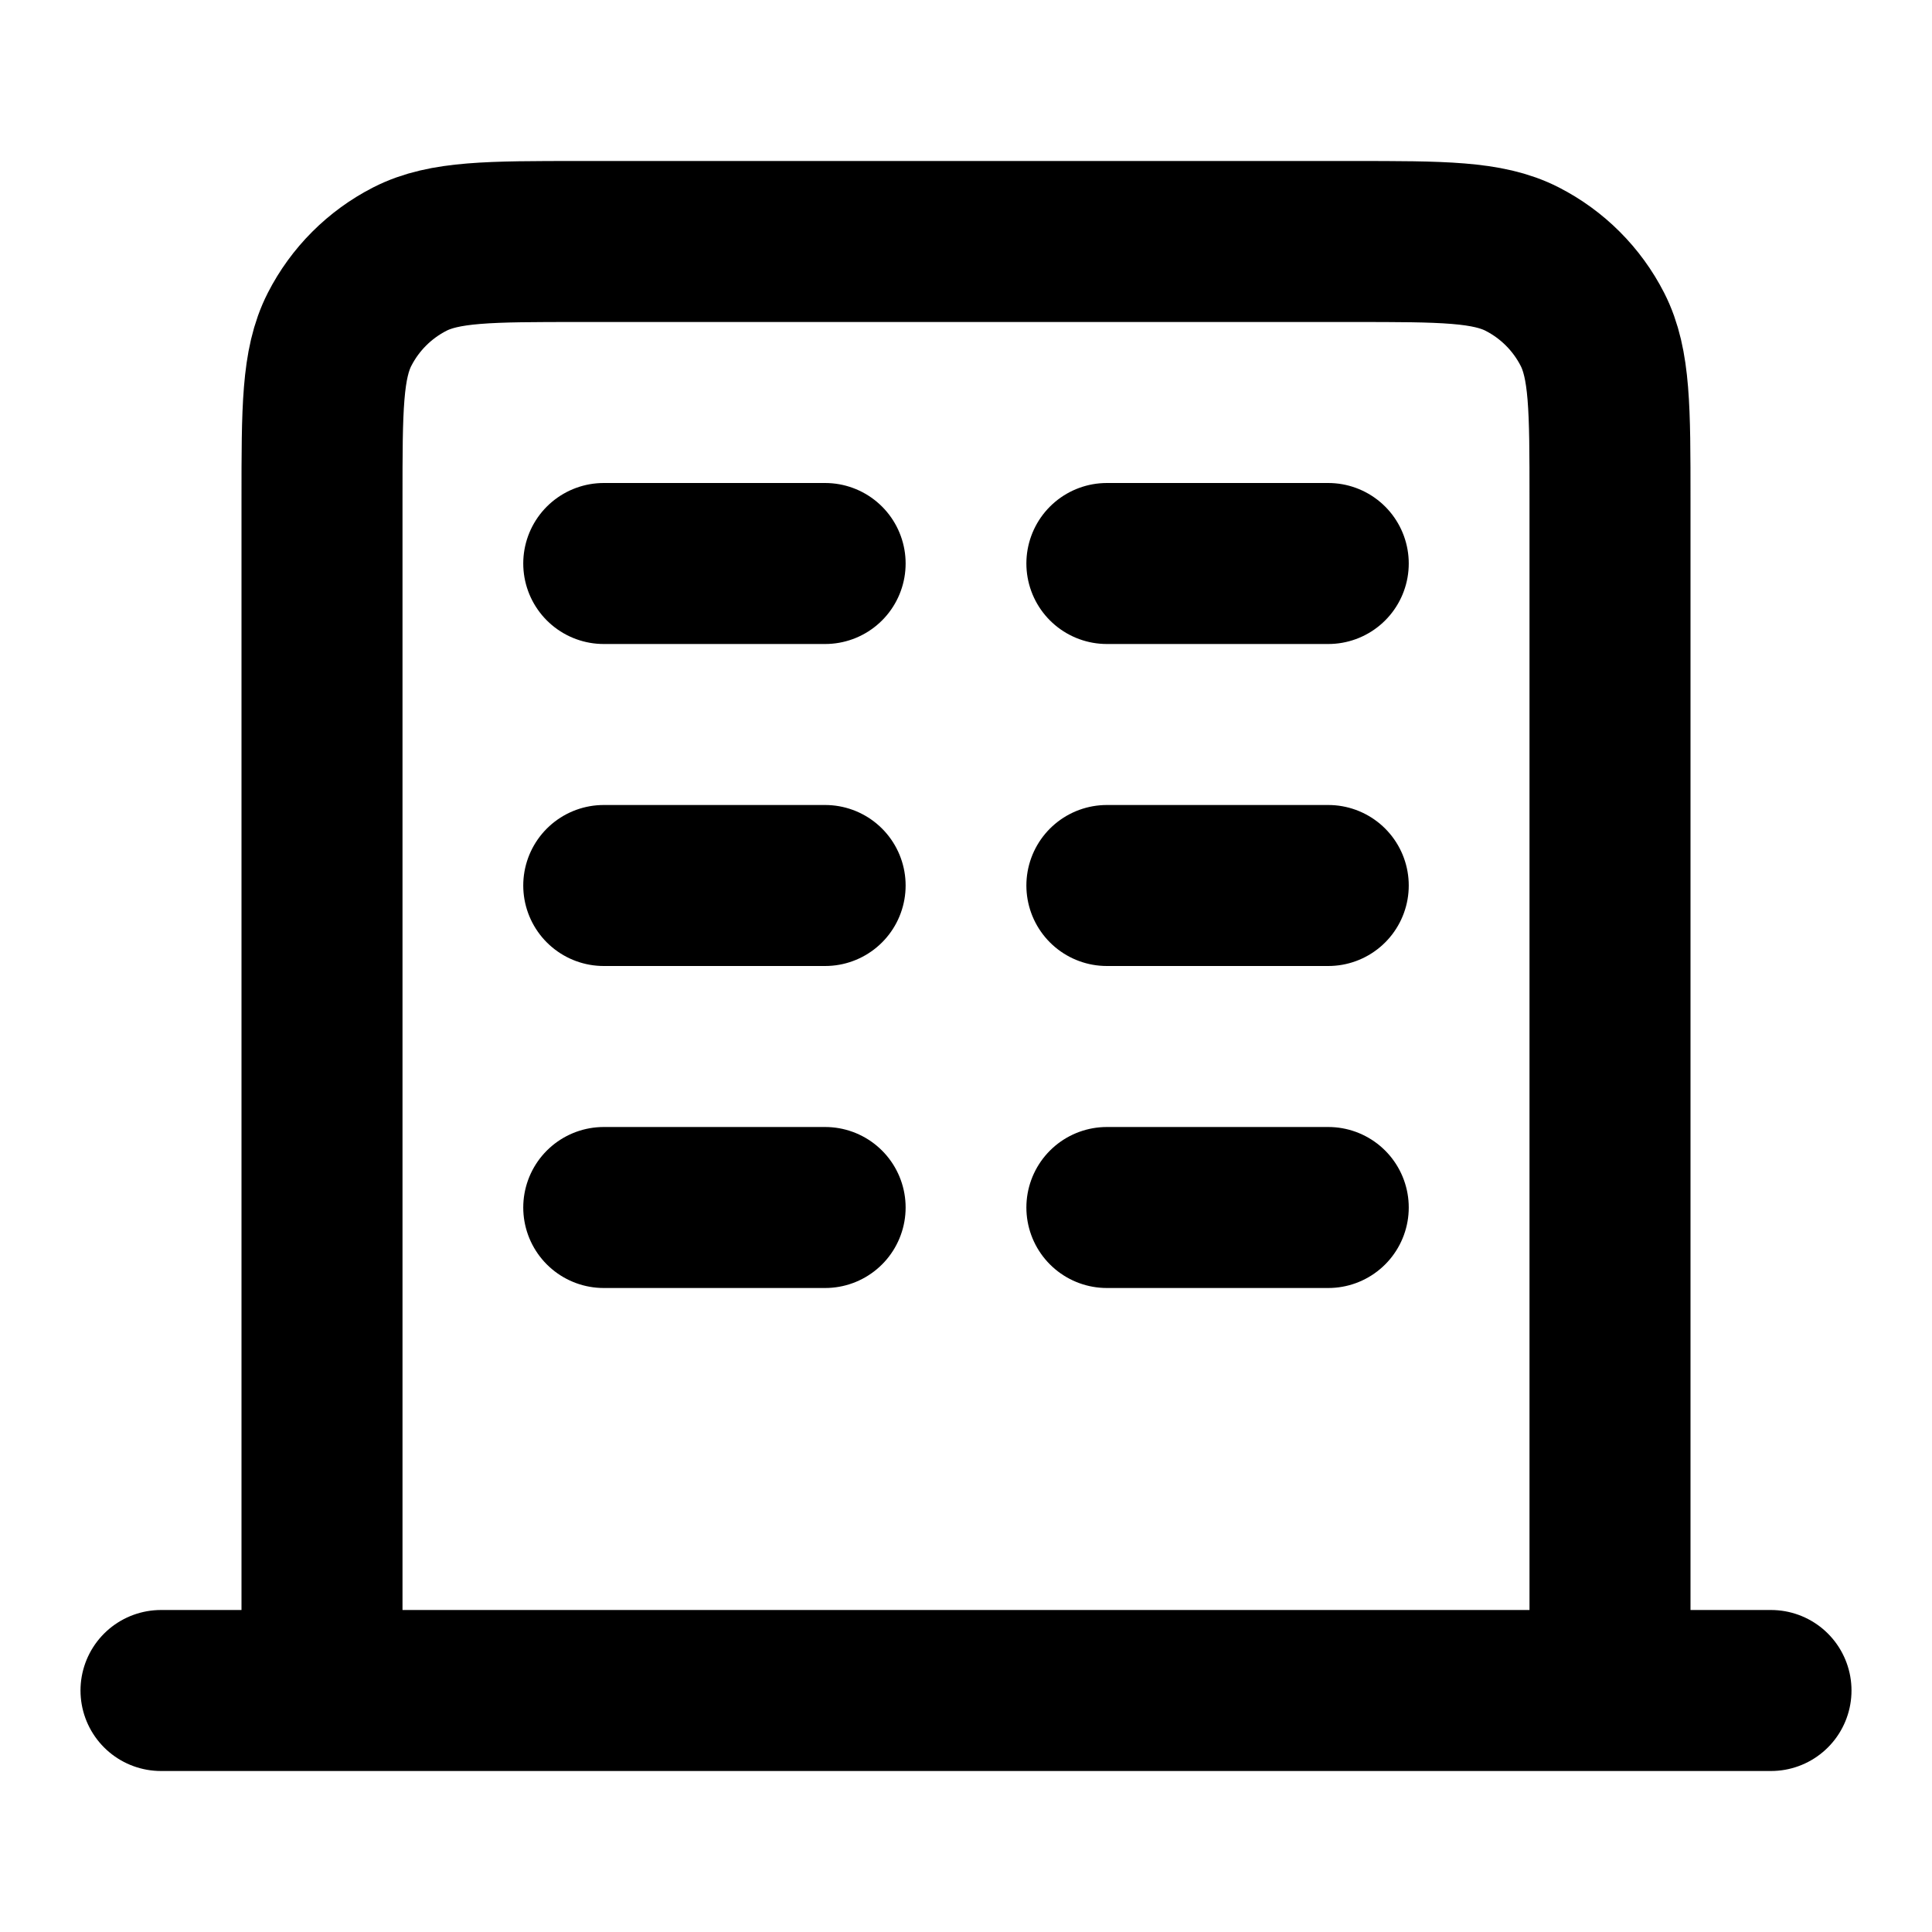
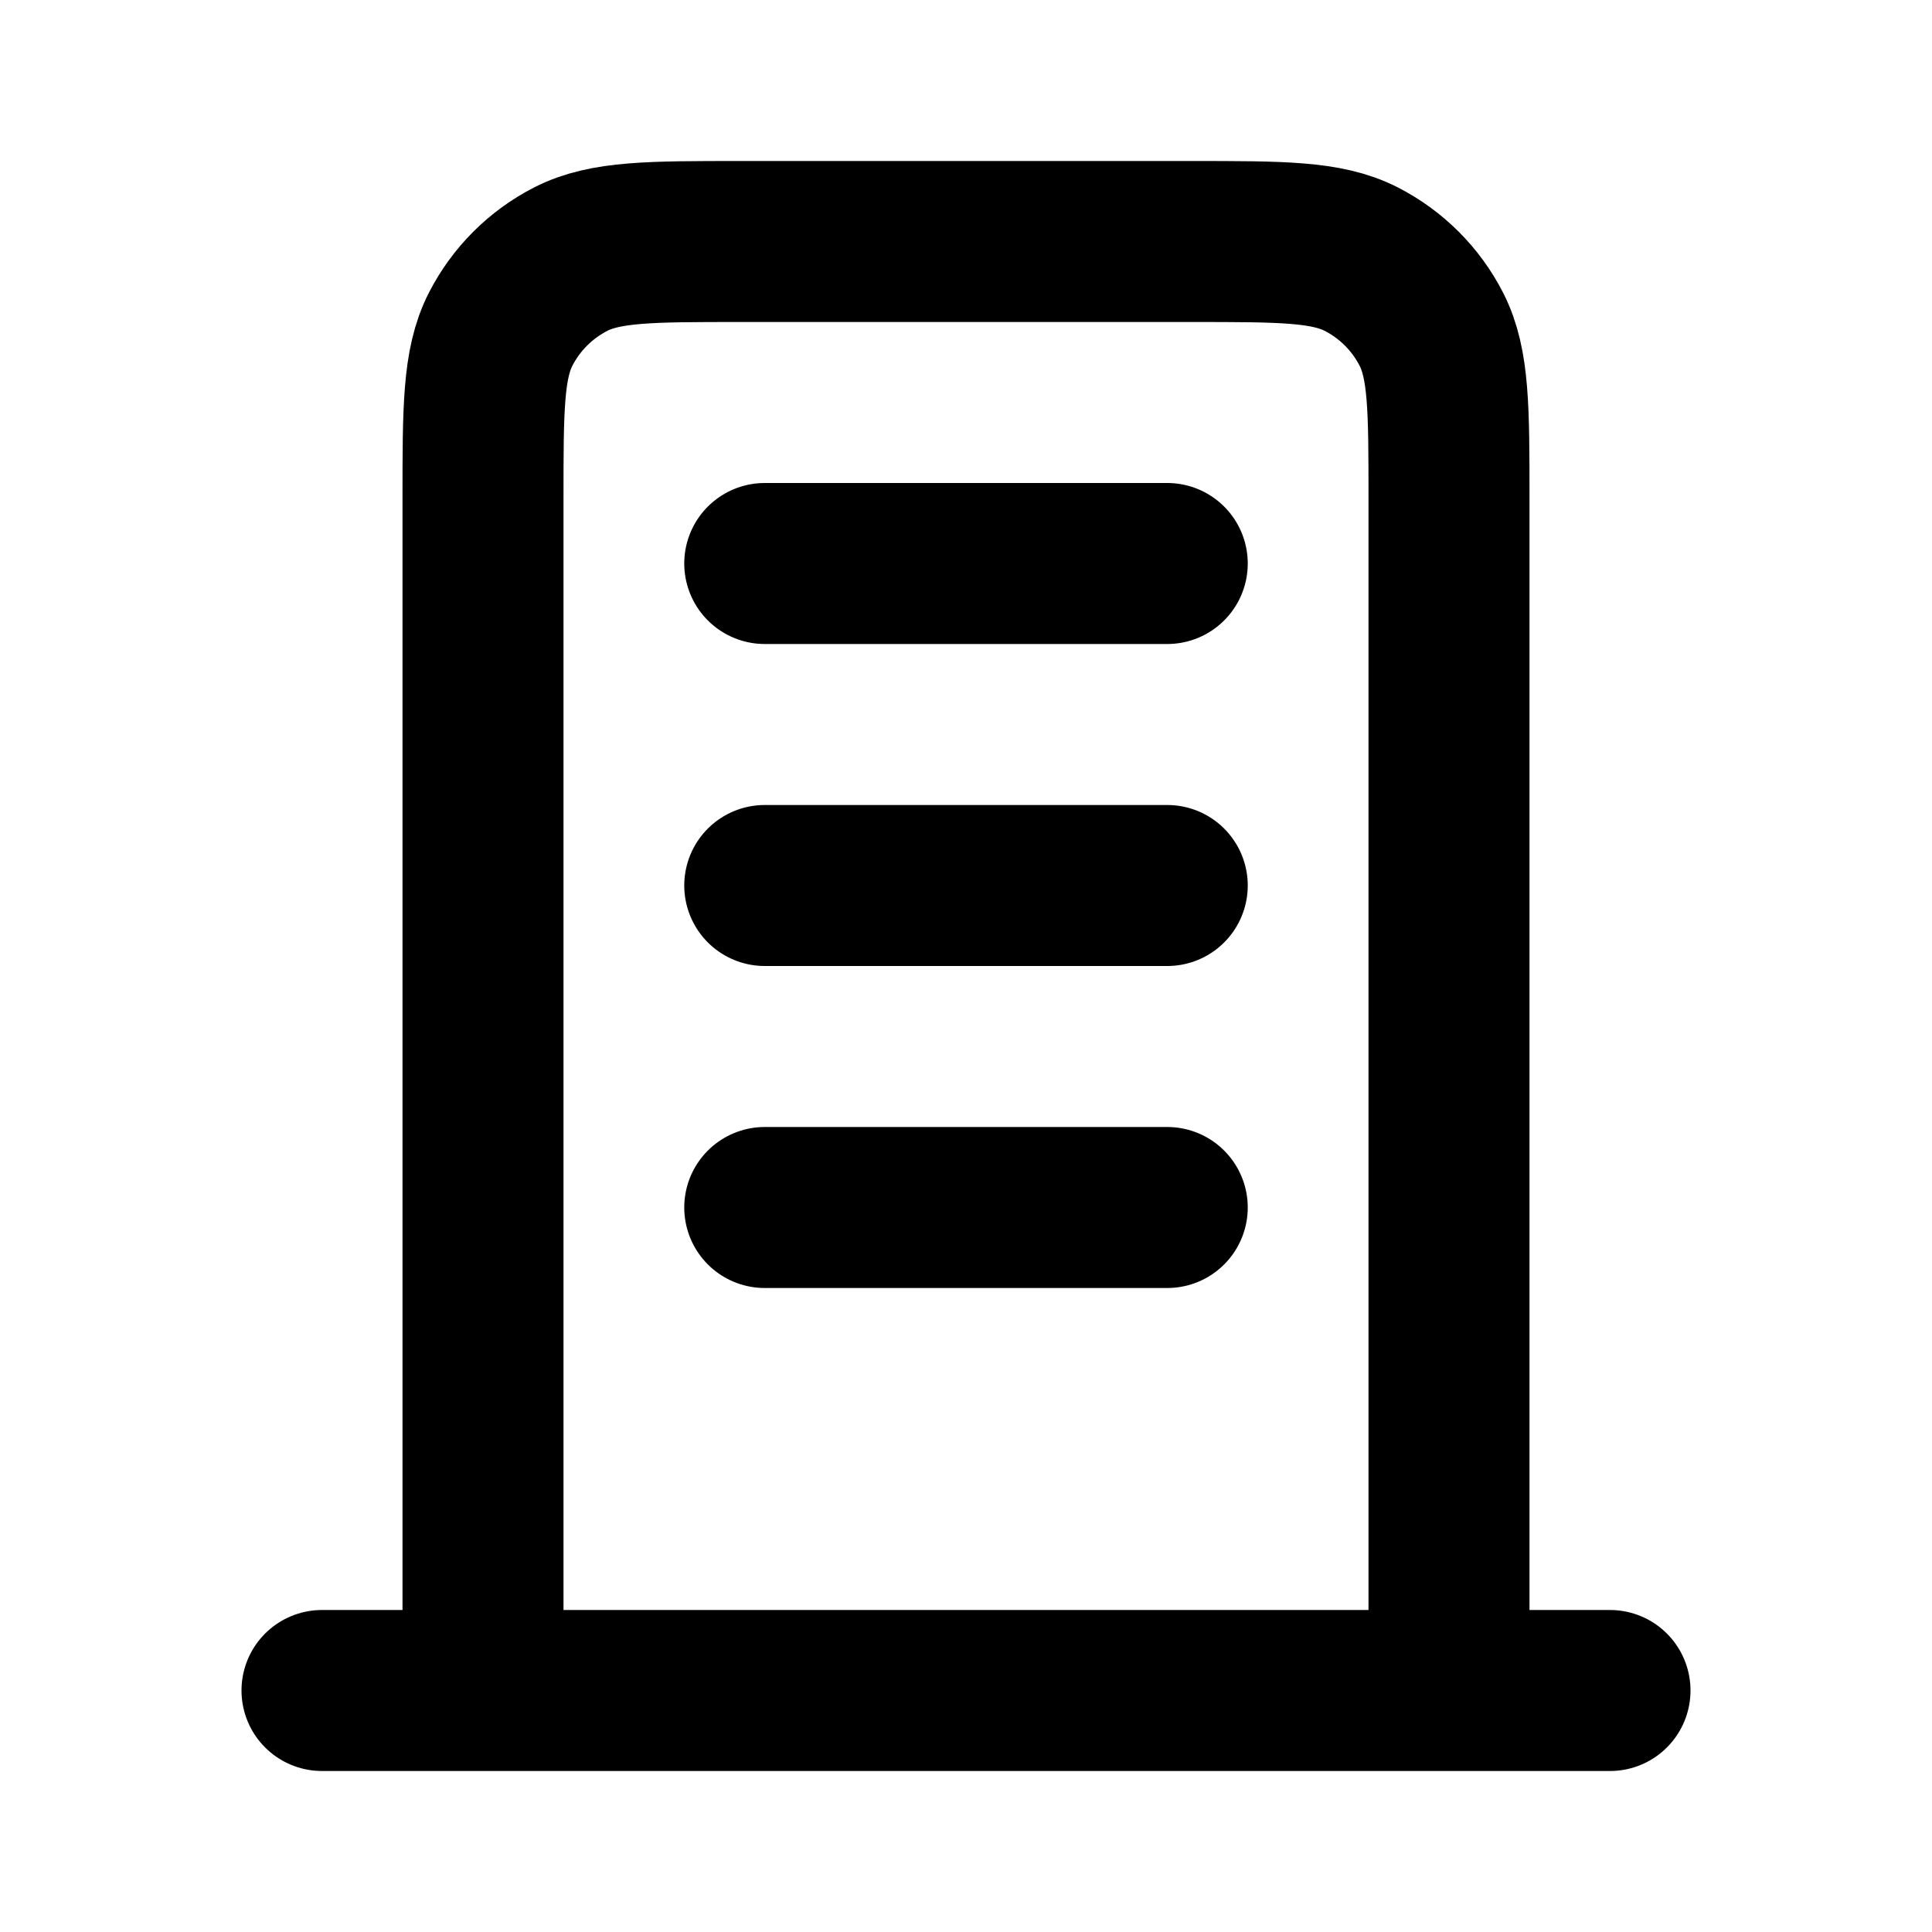
<svg xmlns="http://www.w3.org/2000/svg" width="24" height="24" viewBox="0 0 24 24" fill="none">
-   <path d="M7.5 7H10.25M7.5 11H10.25M7.5 15H10.25M13.75 7H16.5M13.75 11H16.5M13.75 15H16.5M20 21V6.2C20 5.08 20 4.52 19.782 4.092C19.59 3.716 19.284 3.41 18.908 3.218C18.48 3 17.92 3 16.8 3H7.2C6.08 3 5.52 3 5.092 3.218C4.716 3.41 4.41 3.716 4.218 4.092C4 4.52 4 5.08 4 6.2V21M22 21H2" stroke="black" stroke-width="2" stroke-linecap="round" stroke-linejoin="round" />
+   <path d="M9.5 7H14.5M9.5 11H14.5M9.5 15H14.5M18 21V6.2C18 5.08 18 4.52 17.782 4.092C17.59 3.716 17.284 3.41 16.908 3.218C16.48 3 15.92 3 14.8 3H9.2C8.08 3 7.52 3 7.092 3.218C6.716 3.41 6.41 3.716 6.218 4.092C6 4.52 6 5.08 6 6.2V21M20 21H4" stroke="black" stroke-width="2" stroke-linecap="round" stroke-linejoin="round" />
</svg>
